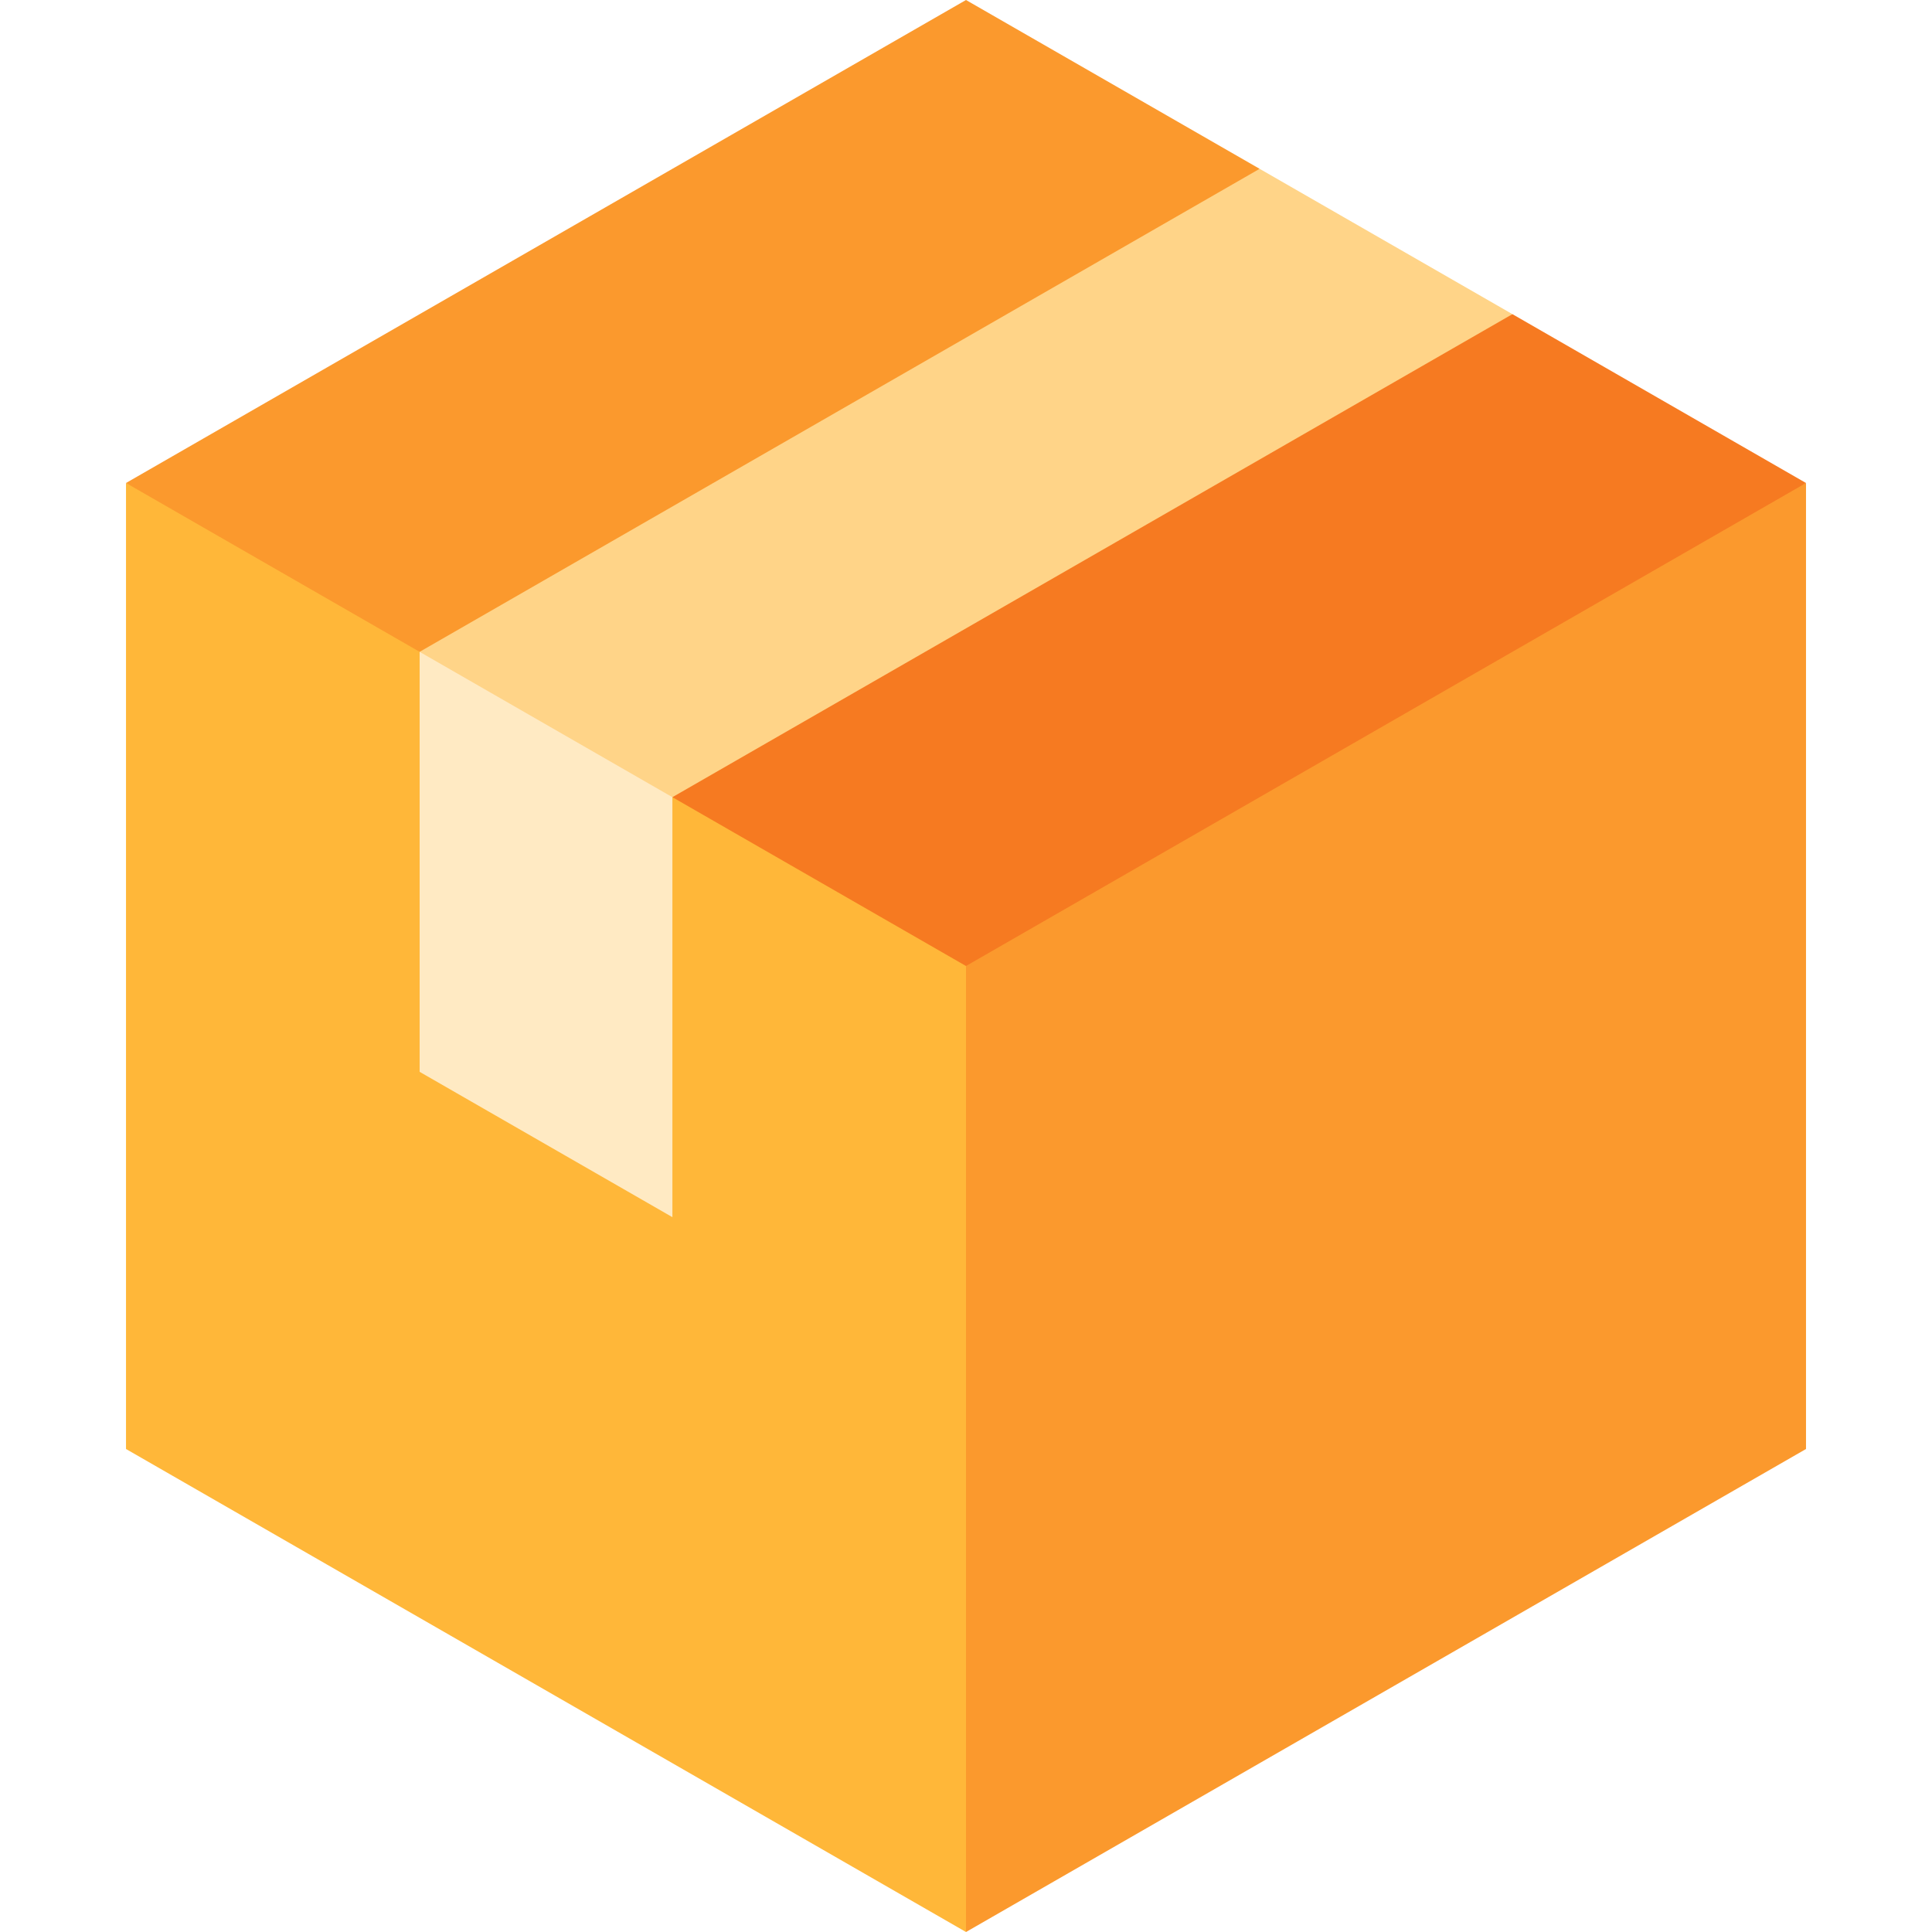
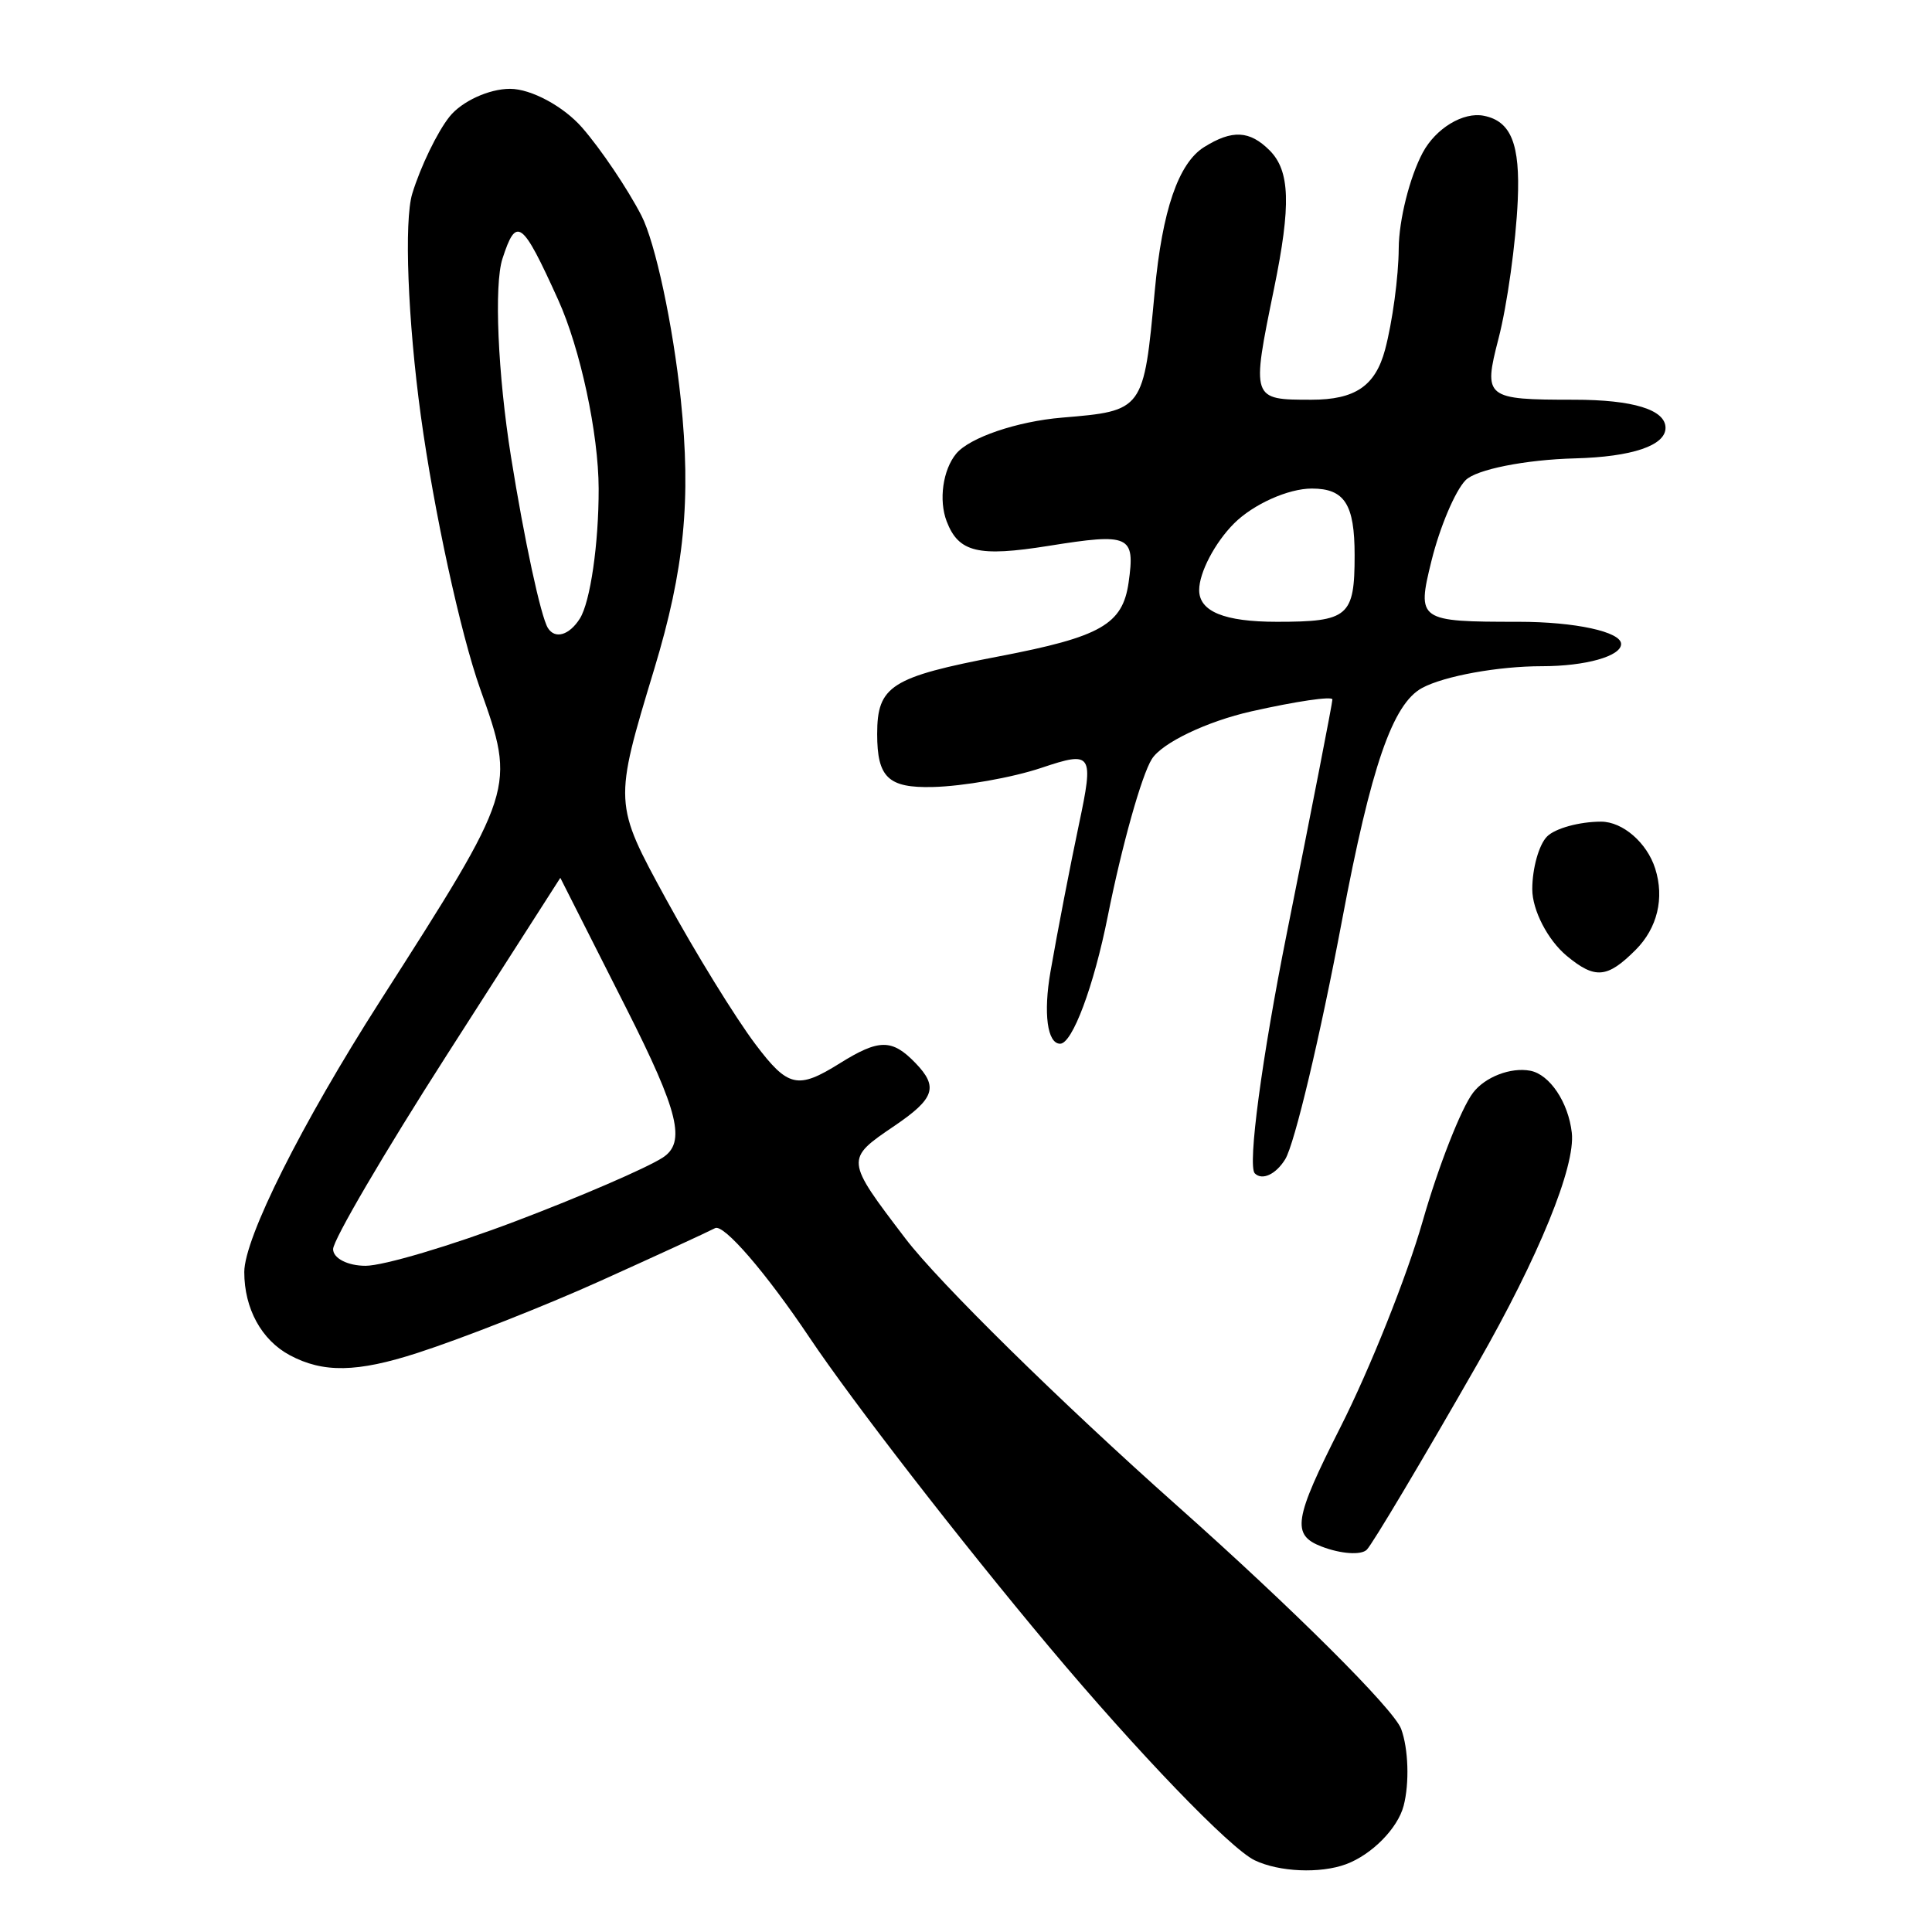
- <svg xmlns="http://www.w3.org/2000/svg" height="800px" width="800px" version="1.1" id="Layer_1" viewBox="0 0 460 460" xml:space="preserve">
-   <g id="XMLID_1135_">
-     <polygon id="XMLID_1136_" style="fill:#FB992D;" points="200.002,210 230.002,460 430.002,345 430.002,115  " />
-     <polygon id="XMLID_1137_" style="fill:#FFB739;" points="230.001,200 230.001,460 30.001,345 30.001,115  " />
-     <polygon id="XMLID_1138_" style="fill:#FB992D;" points="29.998,115 99.913,155.199 232.373,116.28 299.907,40.193 229.998,0  " />
-     <polygon id="XMLID_1139_" style="fill:#F67A21;" points="160.096,189.804 229.998,230 429.998,115 360.098,74.798 226.657,114.279     " />
-     <polygon id="XMLID_1140_" style="fill:#FFEAC3;" points="160.096,289.803 99.913,255.199 99.913,155.199 157.924,159.73    160.096,189.804  " />
-     <polygon id="XMLID_1141_" style="fill:#FFD488;" points="99.913,155.199 299.907,40.193 360.098,74.798 160.096,189.804  " />
-   </g>
+ <svg xmlns="http://www.w3.org/2000/svg" width="87" height="87" viewBox="0 0 87 87" fill="none">
+   <path fill-rule="evenodd" clip-rule="evenodd" d="M20.245 5.25C19.695 5.938 18.939 7.499 18.565 8.719C18.191 9.939 18.364 14.439 18.95 18.719C19.536 22.999 20.738 28.532 21.621 31.015C23.226 35.529 23.226 35.529 17.113 45.083C13.576 50.611 11 55.752 11 57.283C11 58.927 11.776 60.345 13.049 61.026C14.554 61.832 16.081 61.804 18.799 60.924C20.835 60.265 24.525 58.813 27 57.697C29.475 56.581 31.816 55.505 32.203 55.304C32.59 55.104 34.499 57.316 36.445 60.22C38.392 63.124 43.25 69.395 47.242 74.156C51.234 78.918 55.4 83.244 56.5 83.771C57.6 84.298 59.45 84.378 60.612 83.948C61.773 83.518 62.941 82.335 63.207 81.317C63.473 80.3 63.423 78.742 63.095 77.855C62.768 76.968 58.225 72.443 53 67.798C47.775 63.153 42.275 57.745 40.778 55.78C38.056 52.207 38.056 52.207 40.278 50.699C42.089 49.47 42.264 48.947 41.225 47.87C40.169 46.777 39.583 46.779 37.812 47.885C35.923 49.065 35.483 48.966 34.023 47.03C33.114 45.826 31.305 42.889 30.002 40.504C27.633 36.167 27.633 36.167 29.463 30.122C30.818 25.647 31.128 22.498 30.657 17.993C30.307 14.646 29.508 10.916 28.882 9.704C28.256 8.492 27.056 6.713 26.217 5.75C25.377 4.787 23.915 4 22.967 4C22.02 4 20.795 4.563 20.245 5.25ZM64.067 6.874C63.48 7.971 62.994 9.911 62.986 11.184C62.979 12.458 62.701 14.512 62.37 15.75C61.932 17.382 61.022 18 59.057 18C56.346 18 56.346 18 57.371 12.998C58.143 9.231 58.093 7.693 57.17 6.77C56.273 5.873 55.484 5.834 54.222 6.624C53.066 7.348 52.336 9.479 52 13.102C51.501 18.493 51.495 18.5 47.826 18.806C45.805 18.974 43.66 19.704 43.059 20.429C42.458 21.154 42.264 22.525 42.63 23.478C43.166 24.875 44.051 25.088 47.22 24.581C50.879 23.996 51.123 24.107 50.823 26.227C50.554 28.118 49.575 28.677 45 29.554C40.119 30.489 39.5 30.883 39.5 33.054C39.5 35.012 39.998 35.488 42 35.44C43.375 35.407 45.579 35.018 46.898 34.576C49.189 33.807 49.264 33.92 48.583 37.136C48.192 38.986 47.616 41.962 47.305 43.75C46.977 45.629 47.161 47 47.739 47C48.289 47 49.256 44.413 49.886 41.25C50.517 38.087 51.409 34.905 51.87 34.178C52.331 33.45 54.348 32.485 56.354 32.033C58.359 31.581 60 31.34 60 31.497C60 31.655 59.078 36.385 57.95 42.009C56.823 47.633 56.172 52.506 56.505 52.838C56.837 53.17 57.453 52.885 57.874 52.203C58.295 51.522 59.446 46.687 60.43 41.458C61.738 34.514 62.712 31.689 64.045 30.976C65.048 30.439 67.473 30 69.434 30C71.395 30 73 29.55 73 29C73 28.45 70.926 28 68.392 28C63.866 28 63.795 27.95 64.462 25.25C64.836 23.738 65.526 22.106 65.997 21.624C66.468 21.142 68.686 20.699 70.926 20.641C73.491 20.573 75 20.065 75 19.267C75 18.45 73.539 18 70.883 18C66.887 18 66.788 17.92 67.479 15.25C67.871 13.738 68.261 10.935 68.346 9.023C68.458 6.484 68.046 5.456 66.817 5.213C65.892 5.029 64.655 5.777 64.067 6.874ZM26.958 22C26.964 24.475 26.583 27.111 26.11 27.857C25.634 28.608 24.992 28.796 24.671 28.277C24.353 27.763 23.606 24.294 23.011 20.57C22.416 16.845 22.243 12.831 22.626 11.649C23.252 9.719 23.507 9.907 25.135 13.5C26.132 15.7 26.952 19.525 26.958 22ZM61 25C61 27.762 60.722 28 57.5 28C55.133 28 54 27.537 54 26.571C54 25.786 54.707 24.436 55.571 23.571C56.436 22.707 58.011 22 59.071 22C60.548 22 61 22.704 61 25ZM69.667 37.667C69.3 38.033 69 39.103 69 40.044C69 40.985 69.698 42.334 70.55 43.042C71.827 44.101 72.375 44.054 73.653 42.776C74.633 41.795 74.959 40.445 74.535 39.112C74.167 37.95 73.071 37 72.099 37C71.128 37 70.033 37.3 69.667 37.667ZM29.836 52.133C29.101 52.605 26.121 53.893 23.212 54.995C20.304 56.098 17.267 57 16.462 57C15.658 57 15 56.663 15 56.25C15 55.837 17.302 51.907 20.116 47.515L25.232 39.53L28.202 45.403C30.568 50.082 30.9 51.45 29.836 52.133ZM66.333 49.207C65.792 49.918 64.771 52.525 64.062 55C63.354 57.475 61.688 61.647 60.36 64.271C58.259 68.422 58.149 69.12 59.516 69.644C60.38 69.976 61.294 70.039 61.548 69.785C61.803 69.531 64.047 65.763 66.535 61.411C69.292 56.591 70.951 52.527 70.78 51.009C70.626 49.638 69.784 48.381 68.908 48.216C68.032 48.05 66.874 48.496 66.333 49.207Z" fill="currentColor" />
</svg>
